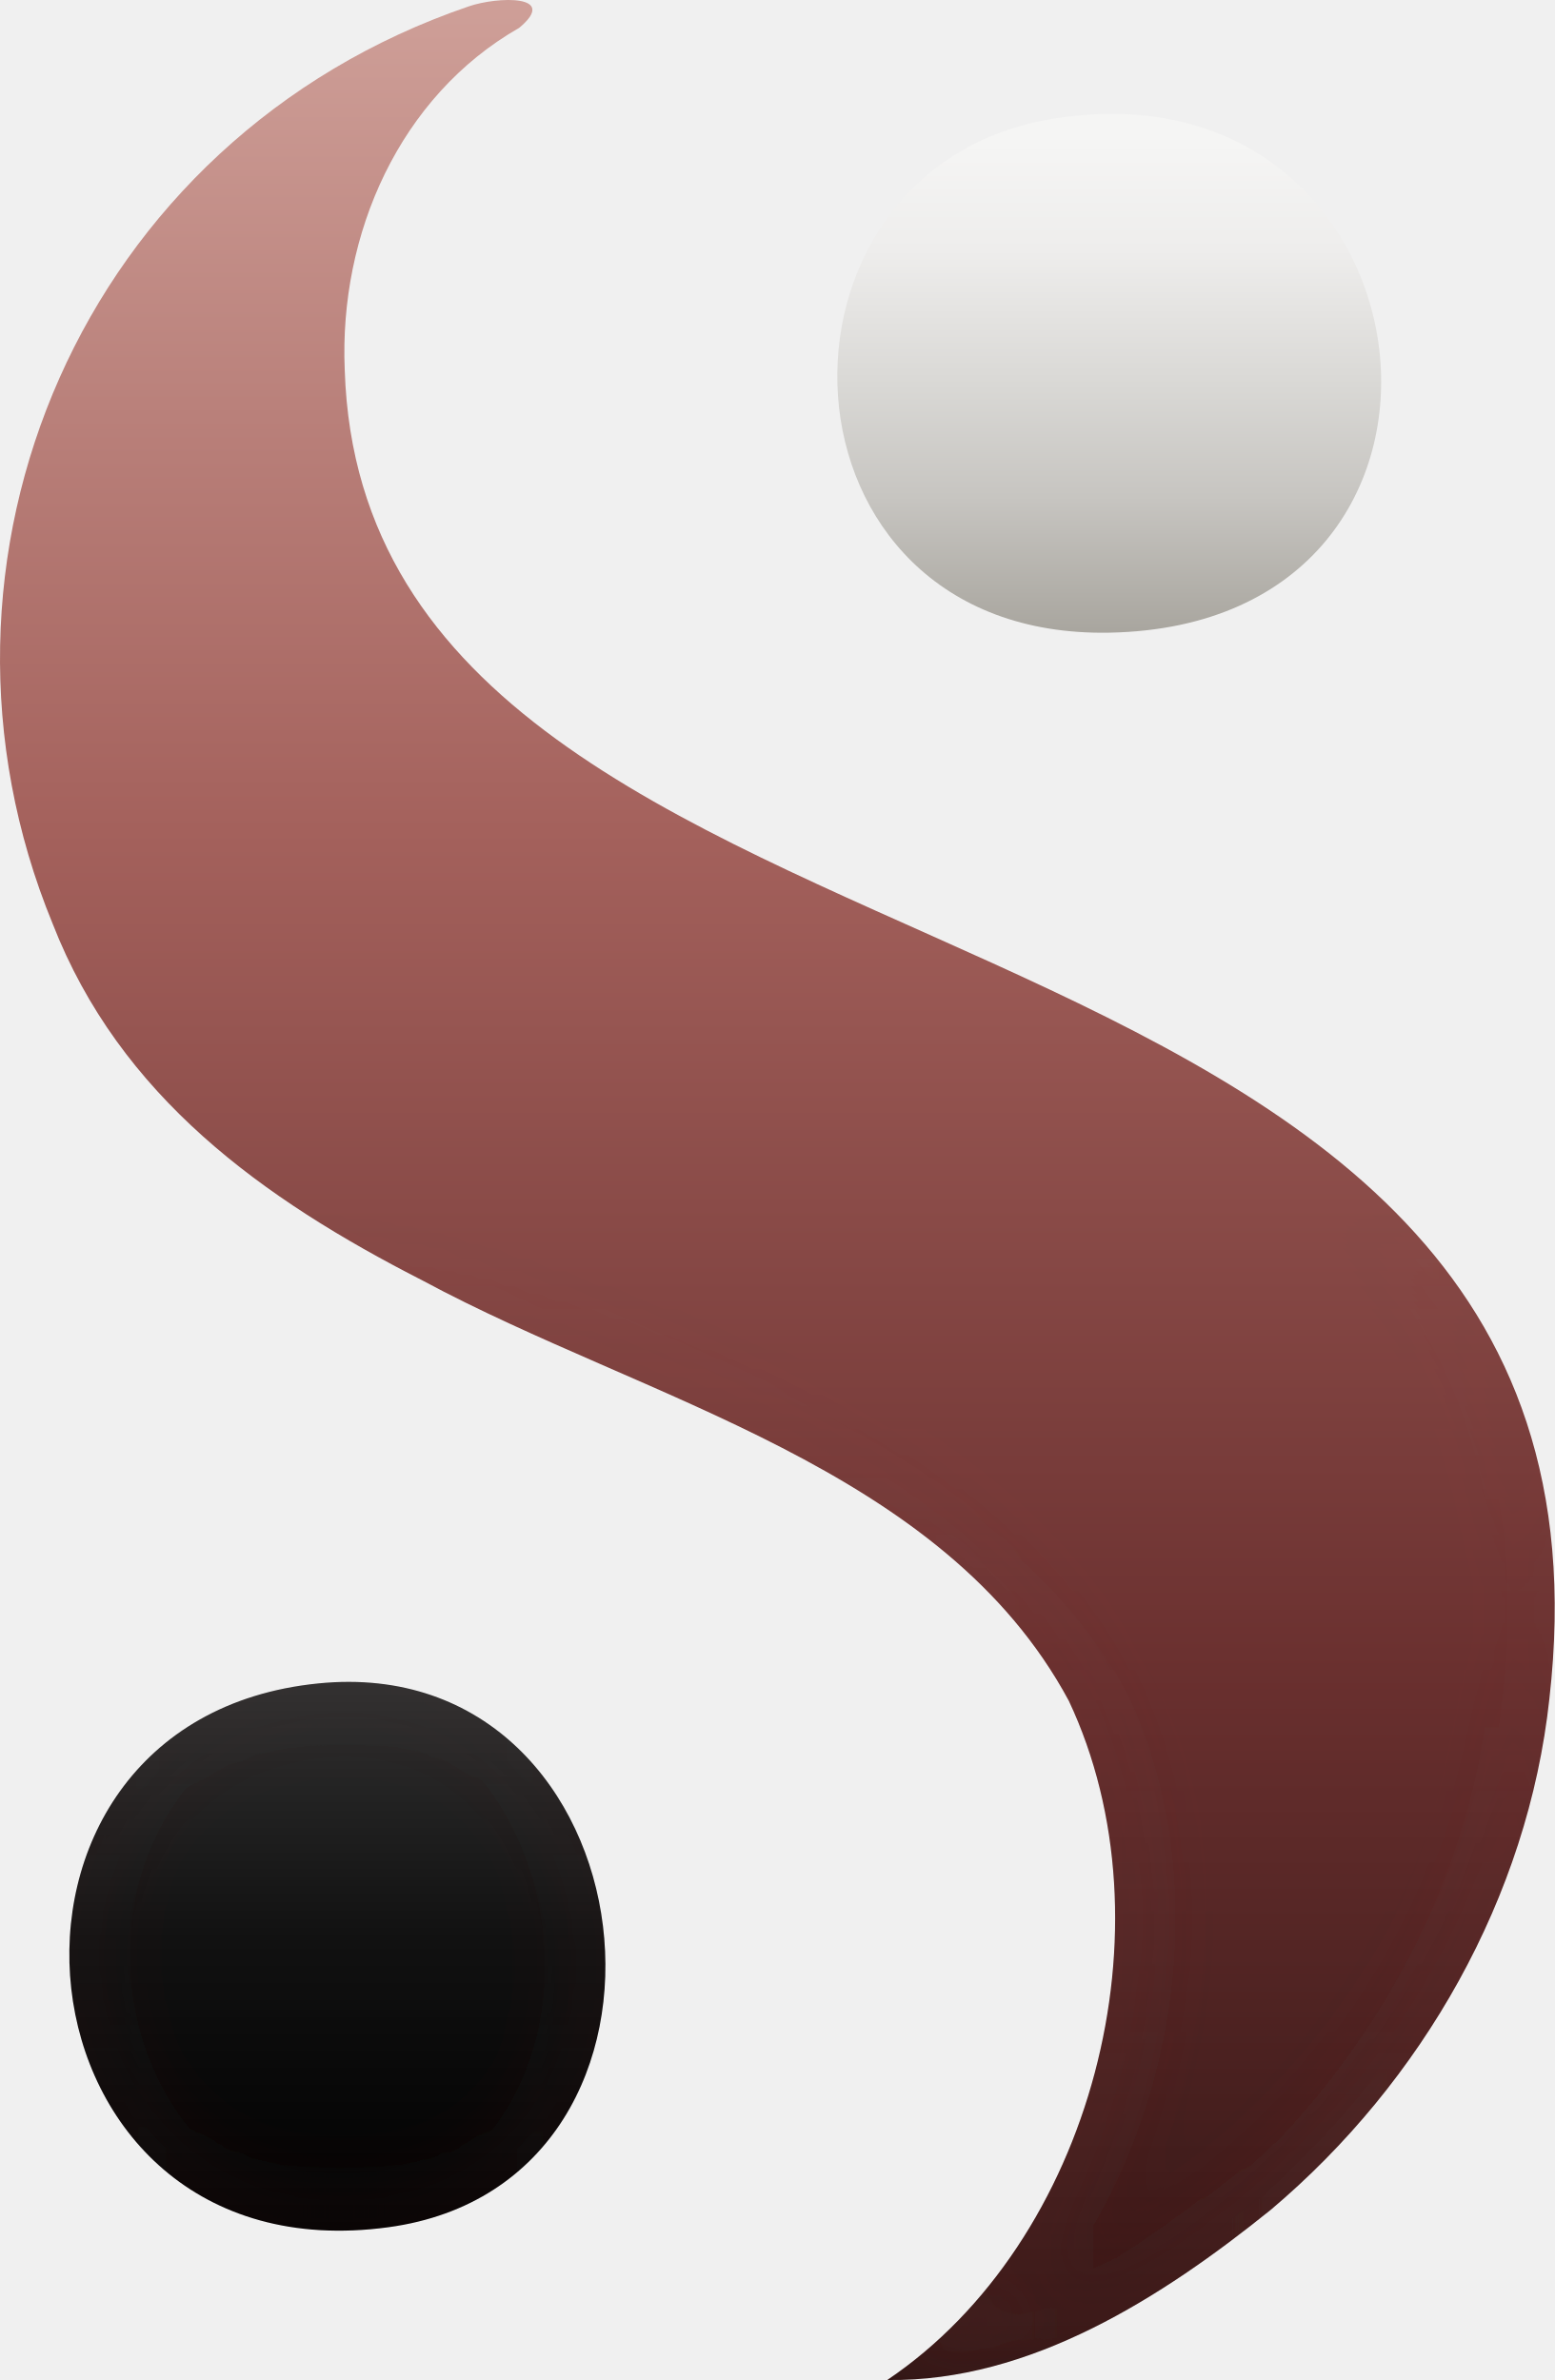
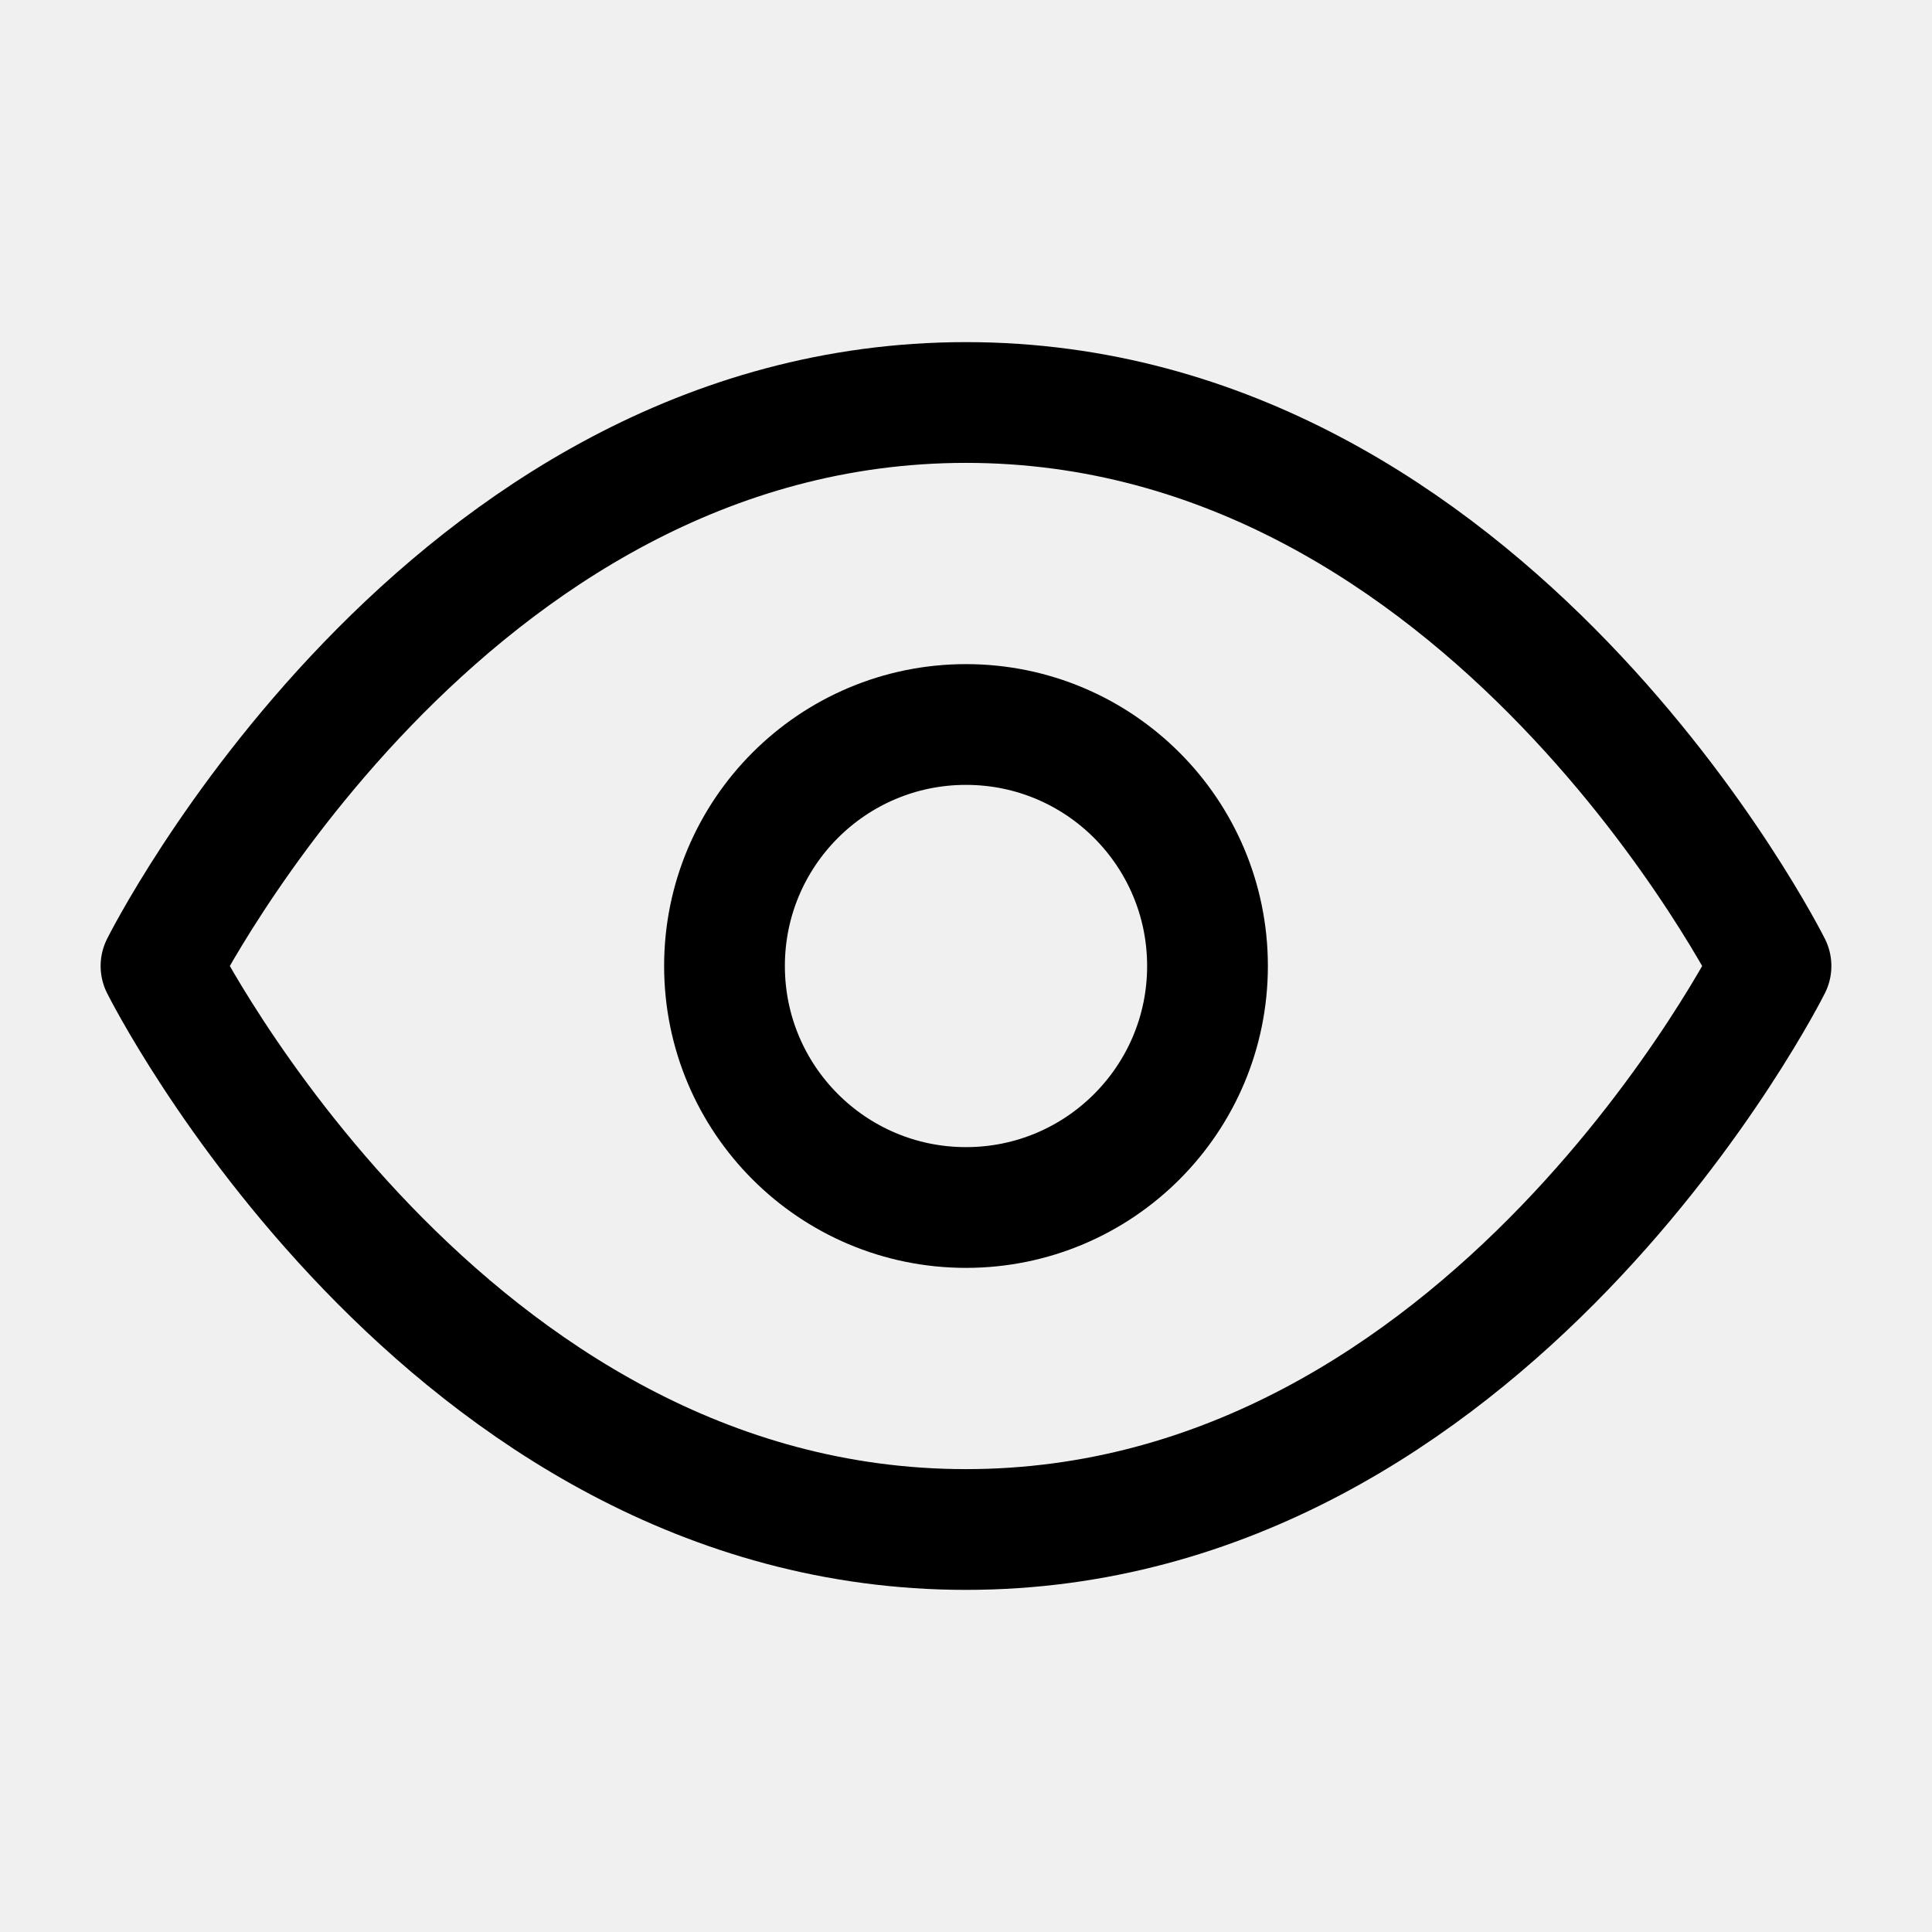
- <svg xmlns="http://www.w3.org/2000/svg" id="Layer_1" viewBox="0 0 111.12 170.15">
-   <defs>
-     <style>
-       .st0 { fill: url(#linear-gradient2); }
-       .st1 { fill: url(#red-vertical); }
-       .st2 { fill: url(#linear-gradient); }
- 
-       /* tugev, pehme sisemine alumine stroke */
-       .stroke-main {
-         fill: none;
-         stroke: #8A4A46;
-         stroke-width: 1.6;
-         stroke-linejoin: round;
-         stroke-linecap: round;
-         stroke-opacity: 0.38;
-       }
-     </style>
-     <linearGradient id="linear-gradient" x1="24.12" y1="74.54" x2="24.12" y2="35.3" gradientTransform="translate(0 194.78) scale(1 -1)" gradientUnits="userSpaceOnUse">
-       <stop offset="0" stop-color="#303030" />
-       <stop offset=".47" stop-color="#111111" />
-       <stop offset="1" stop-color="#000000" />
-     </linearGradient>
-     <linearGradient id="linear-gradient2" x1="79.28" y1="2682.15" x2="79.28" y2="2717.33" gradientTransform="translate(0 -2672)" gradientUnits="userSpaceOnUse">
-       <stop offset="0" stop-color="#f5f5f4" />
-       <stop offset=".22" stop-color="#eeedec" />
-       <stop offset=".48" stop-color="#dad9d6" />
-       <stop offset=".72" stop-color="#c7c5c1" />
-       <stop offset="1" stop-color="#a8a59e" />
-     </linearGradient>
-     <linearGradient id="red-vertical" x1="0" y1="0" x2="0" y2="1">
-       <stop offset="0" stop-color="#cfa099" />
-       <stop offset="0.35" stop-color="#a4615c" />
-       <stop offset="0.7" stop-color="#6a302f" />
-       <stop offset="1" stop-color="#301413" />
-     </linearGradient>
-     <linearGradient id="stroke-fade" x1="0" y1="0" x2="0" y2="1">
-       <stop offset="0" stop-color="black" />
-       <stop offset="0.5" stop-color="black" />
-       <stop offset="0.9" stop-color="white" />
-       <stop offset="1" stop-color="white" />
-     </linearGradient>
-     <mask id="stroke-mask">
-       <rect width="111.12" height="170.15" fill="url(#stroke-fade)" />
-     </mask>
-     <mask id="clip-ball" x="0" y="0" width="111.12" height="170.15">
-       <path d="M22.75,120.35c24.06-2.42,28.53,35.69,5,38.88-27.44,3.73-31.31-36.25-5-38.88Z" fill="white" />
-     </mask>
-     <mask id="clip-shape" x="0" y="0" width="111.12" height="170.15">
-       <path d="M63.43,170.14c14.63-9.87,20.55-32.44,12.96-48.55-9.03-16.76-30.23-21.45-46.18-30.04-11.43-5.84-21.63-13.15-26.45-25.52C-6.92,40.04,5.82,9.89,33.52.45c2.05-.7,6.46-.85,3.59,1.54-8.55,4.89-12.89,14.74-12.47,24.47,1.53,47.78,93.1,33.55,86.1,94.99-1.53,14.18-9.09,27.4-19.91,36.53-7.76,6.26-17.19,12.3-27.38,12.17" fill="white" />
-     </mask>
-     <filter id="stroke-soft" x="-30%" y="-30%" width="160%" height="160%">
-       <feGaussianBlur stdDeviation="3.2" />
-     </filter>
-   </defs>
-   <path class="st2" d="M22.75,120.35c24.06-2.42,28.53,35.69,5,38.88-27.44,3.73-31.31-36.25-5-38.88Z" />
-   <path class="st1" d="M63.43,170.14c14.63-9.87,20.55-32.44,12.96-48.55-9.03-16.76-30.23-21.45-46.18-30.04-11.43-5.84-21.63-13.15-26.45-25.52C-6.92,40.04,5.82,9.89,33.52.45c2.05-.7,6.46-.85,3.59,1.54-8.55,4.89-12.89,14.74-12.47,24.47,1.53,47.78,93.1,33.55,86.1,94.99-1.53,14.18-9.09,27.4-19.91,36.53-7.76,6.26-17.19,12.3-27.38,12.17" />
-   <path class="st0" d="M75.38,8.47c27.75-4.37,32.82,36.21,3.92,36.76-24.7.47-25.74-33.32-3.92-36.76Z" />
-   <g mask="url(#stroke-mask)">
-     <g mask="url(#clip-ball)" filter="url(#stroke-soft)">
-       <path class="stroke-main" d="M22.75,120.35c24.06-2.42,28.53,35.69,5,38.88-27.44,3.73-31.31-36.25-5-38.88Z" />
-     </g>
-   </g>
-   <g mask="url(#stroke-mask)">
-     <g mask="url(#clip-shape)" filter="url(#stroke-soft)">
-       <path class="stroke-main" d="M63.43,170.14c14.63-9.87,20.55-32.44,12.96-48.55-9.03-16.76-30.23-21.45-46.18-30.04-11.43-5.84-21.63-13.15-26.45-25.52C-6.92,40.04,5.82,9.89,33.52.45c2.05-.7,6.46-.85,3.59,1.54-8.55,4.89-12.89,14.74-12.47,24.47,1.53,47.78,93.1,33.55,86.1,94.99-1.53,14.18-9.09,27.4-19.91,36.53-7.76,6.26-17.19,12.3-27.38,12.17" />
-     </g>
-   </g>
+ <svg xmlns="http://www.w3.org/2000/svg" width="24" height="24" viewBox="0 0 24 24" fill="none" stroke="currentColor" stroke-width="1.5" stroke-linecap="round" stroke-linejoin="round" role="img" aria-label="Ligipääsetavus">
+   <path d="M2 12s3.5-7 10-7 10 7 10 7-3.5 7-10 7S2 12 2 12z" />
+   <circle cx="12" cy="12" r="3" />
</svg>
